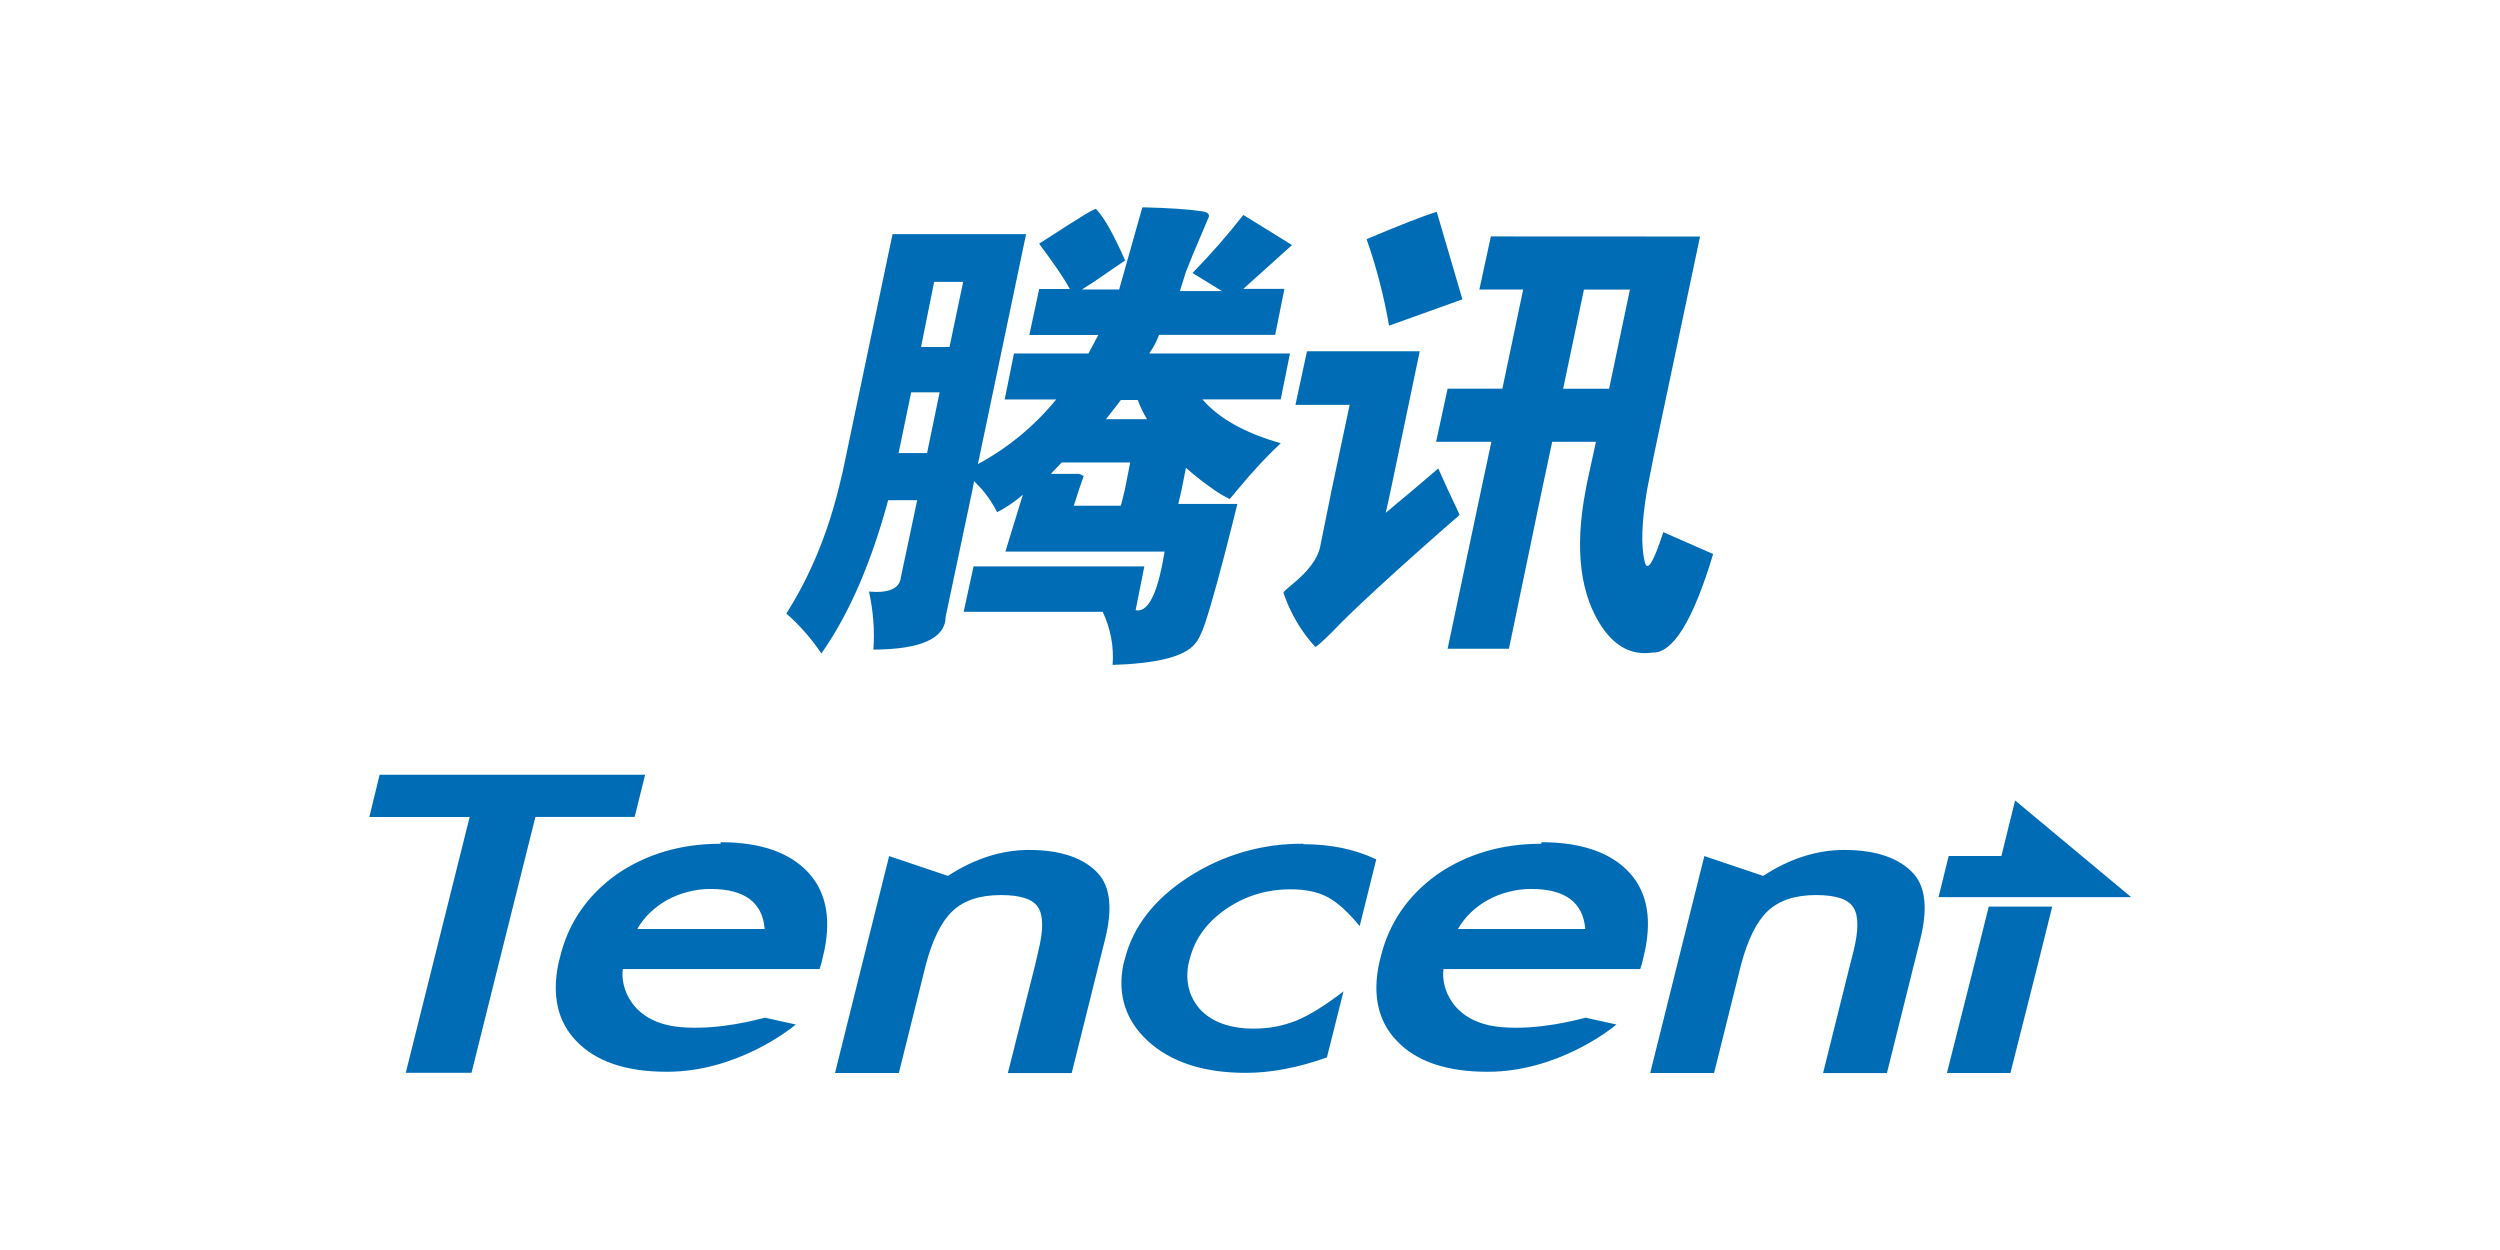
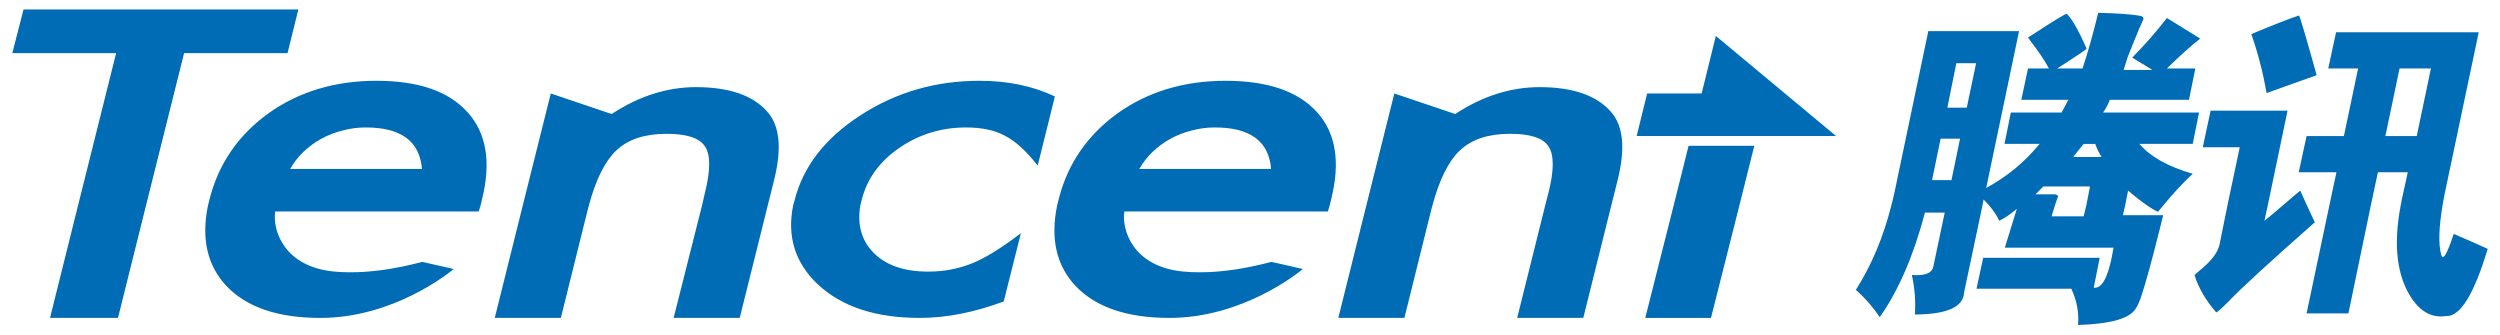
- <svg xmlns="http://www.w3.org/2000/svg" width="120" height="60" viewBox="4.245 3.085 48.668 24.309" fill="#006cb6">
-   <path d="M26.48 7.12l-.448 1.588h-.725l.234-.15.607-.416c-.216-.487-.398-.824-.565-1-.005-.03-.312.158-.906.544l-.202.128a1 1 0 0 0 .075.107c.2.272.385.527.522.778h-.597l-.192.895h1.343l-.192.36h-1.45l-.18.895h1.002a5.07 5.07 0 0 1-1.524 1.258l.938-4.476h-2.6l-.97 4.625-.085.352c-.225.895-.56 1.697-1.012 2.408a3.99 3.99 0 0 1 .682.778c.543-.774.97-1.765 1.3-2.984h.565l-.32 1.513c-.025.207-.236.3-.618.266.08.37.114.74.085 1.13.923-.006 1.4-.214 1.407-.64l.522-2.472.032-.17.16.17c.124.147.22.3.288.437a2.45 2.45 0 0 0 .501-.341l-.34 1.108h3.1l-.053.288c-.123.598-.295.9-.512.853l.17-.853h-3.325l-.192.884h2.707c.155.334.22.676.192 1.034.864-.028 1.393-.16 1.598-.405.064-.07.132-.195.202-.405.14-.422.306-1.04.512-1.854l.117-.47h-1.15l.064-.277.085-.426a5.88 5.88 0 0 0 .544.426 2.07 2.07 0 0 0 .309.181l.15-.18c.297-.36.578-.66.842-.906-.695-.198-1.204-.482-1.524-.853h1.524l.18-.895h-2.74a1.59 1.59 0 0 0 .192-.362h2.26l.18-.895h-.8l.948-.853-.948-.586a13.34 13.34 0 0 1-.99 1.13l.575.352h-.82l.117-.373.15-.373.298-.703c.007-.062-.034-.093-.16-.107-.24-.037-.615-.062-1.13-.075zm5.733.075c-.3.096-.738.27-1.364.533a10.54 10.54 0 0 1 .437 1.684l1.428-.512-.5-1.705zm1.055.48l-.224 1.034h.853l-.405 1.93h-1.066l-.224 1.034h1.076l-.202.948-.65 3.08h1.194l.64-3.08.202-.948h.852l-.17.778-.032.17c-.218 1.143-.106 2.037.33 2.675.266.378.587.538.97.48.396.02.793-.62 1.183-1.918l-.97-.426c-.193.595-.314.788-.362.575-.076-.303-.06-.765.043-1.385l.128-.65.906-4.295zM22.43 8.56h.565l-.266 1.268h-.554zm12.65.15h.895l-.405 1.93h-.895zm-5.392 1.2l-.224 1.044h1.055l-.352 1.662-.224 1.108c-.05.232-.234.474-.554.735-.094.078-.152.127-.16.15a2.97 2.97 0 0 0 .618 1.055c.023.006.147-.104.362-.32.32-.34 1.134-1.1 2.45-2.248-.004-.015-.077-.17-.213-.458l-.01-.02-.192-.426-.5.426-.522.437.096-.437.565-2.707h-2.195zm-7.705.8h.554l-.245 1.183h-.554zm4.082.15h.33c.046.13.107.256.18.373h-.8l.15-.192zm-1.15 1.215h1.332l-.107.543-.075.3h-.916l.096-.3.096-.277c-.045-.026-.072-.043-.096-.043H24.7zm-13.28 6.08l-.2.822h1.953l-1.244 4.98h1.28l.527-2.115.717-2.866H16.6l.204-.822h-5.17zm31.838.5l-.267 1.082H42.18l-.197.8h3.75zm-25.2.843c-.78 0-1.456.204-2.03.6-.572.413-.943.955-1.1 1.623l-.028.112c-.128.62-.015 1.126.344 1.5.382.405.973.604 1.77.604 1.36 0 2.402-.83 2.508-.92l-.6-.133c-.14.032-.895.25-1.65.183-.954-.086-1.17-.784-1.117-1.13h3.83l.035-.112.028-.12c.174-.696.082-1.244-.274-1.637s-.927-.6-1.714-.6zm11.346 0a4.03 4.03 0 0 0-2.234.646c-.672.433-1.086.97-1.243 1.602l-.028.098c-.118.585.038 1.08.464 1.482.45.422 1.1.632 1.918.632.502 0 1.028-.104 1.58-.3l.323-1.286c-.368.283-.676.47-.92.57-.252.1-.525.155-.822.155-.465 0-.817-.125-1.054-.38-.2-.23-.285-.52-.225-.864.007-.038.018-.073.028-.112.097-.387.33-.713.703-.97s.792-.386 1.257-.386c.296 0 .536.05.73.155s.405.3.618.562l.323-1.3c-.42-.2-.892-.295-1.42-.295zm4.63 0c-.78 0-1.456.204-2.03.6-.572.413-.943.955-1.1 1.623l-.028.112c-.13.62-.015 1.126.344 1.5.382.405.973.604 1.77.604 1.36 0 2.402-.83 2.508-.92l-.6-.133c-.14.032-.895.25-1.65.183-.954-.086-1.17-.784-1.117-1.13h3.83l.035-.112.028-.12c.174-.696.088-1.244-.267-1.637s-.934-.6-1.72-.6zm-9.962.12c-.542 0-1.07.167-1.588.506l-1.145-.386-.527 2.108-.527 2.115h1.243l.527-2.115c.13-.486.303-.832.513-1.033.225-.214.538-.316.948-.316.377 0 .62.077.724.24s.104.448 0 .864l-.056.246-.534 2.115h1.243l.527-2.115.12-.478c.15-.595.108-1.022-.126-1.286-.27-.3-.72-.464-1.342-.464zm15.87 0c-.542 0-1.07.167-1.588.506l-1.145-.386-.527 2.108-.527 2.115h1.243l.527-2.115c.13-.486.302-.832.513-1.033.226-.214.538-.316.948-.316.377 0 .62.077.724.24s.104.448 0 .864l-.063.246-.527 2.115h1.243l.527-2.115.12-.478c.15-.595.108-1.022-.126-1.286-.27-.3-.72-.464-1.342-.464zm-22.08.76c.66 0 1.012.26 1.054.78h-2.48a1.4 1.4 0 0 1 .253-.323 1.58 1.58 0 0 1 .337-.246 1.65 1.65 0 0 1 .4-.155 1.68 1.68 0 0 1 .436-.056zm15.975 0c.66 0 1.012.26 1.054.78h-2.48a1.44 1.44 0 0 1 .253-.323 1.6 1.6 0 0 1 .337-.246 1.67 1.67 0 0 1 .4-.155 1.68 1.68 0 0 1 .436-.056zm8.908.344l-.28 1.124-.534 2.115h1.236l.534-2.115.28-1.124z" />
+ <svg xmlns="http://www.w3.org/2000/svg" version="1.1" width="1024" height="137" viewBox="-0.792 -0.792 208.741 27.991" id="svg22682">
+   <defs id="defs22684" />
+   <path d="M 0.938,0 0,3.656 l 8.688,0 -3.188,12.75 -2.344,9.406 5.688,0 2.344,-9.406 3.188,-12.75 8.656,0 L 23.938,0 l -23,0 z m 173.625,0.281 c -0.463,1.9 -0.887,3.382 -1.312,4.656 l -2.125,0 0.688,-0.438 c 1.185,-0.769 1.769,-1.164 1.781,-1.219 -0.632,-1.429 -1.167,-2.415 -1.656,-2.906 -0.014,-0.089 -0.916,0.463 -2.656,1.594 l -0.594,0.375 c 0.013,0.028 0.084,0.134 0.219,0.312 0.613,0.796 1.13,1.546 1.531,2.281 l -1.75,0 -0.562,2.625 3.938,0 -0.281,0.531 L 171.5,8.625 l -4.25,0 -0.531,2.625 2.938,0 c -1.254,1.53 -2.745,2.759 -4.469,3.688 l 2.75,-13.125 -7.594,0 L 157.5,15.375 c -0.076,0.355 -0.163,0.693 -0.25,1.031 -0.661,2.624 -1.645,4.978 -2.969,7.062 0.802,0.709 1.456,1.469 2,2.281 1.591,-2.27 2.841,-5.176 3.781,-8.75 l 1.656,0 -0.938,4.438 c -0.074,0.608 -0.691,0.881 -1.812,0.781 0.234,1.086 0.334,2.174 0.25,3.312 2.706,-0.018 4.072,-0.627 4.125,-1.875 l 1.531,-7.25 0.094,-0.5 c 0.169,0.169 0.326,0.335 0.469,0.5 0.365,0.43 0.649,0.853 0.844,1.281 0.415,-0.205 0.907,-0.52 1.469,-1 l -1,3.25 9.094,0 -0.156,0.844 c -0.36,1.755 -0.866,2.607 -1.5,2.5 l 0.5,-2.5 -9.75,0 -0.562,2.594 7.938,0 c 0.454,0.979 0.647,1.981 0.562,3.031 2.533,-0.083 4.084,-0.472 4.688,-1.188 0.189,-0.209 0.388,-0.571 0.594,-1.188 0.414,-1.239 0.899,-3.05 1.5,-5.438 l 0.344,-1.375 -3.375,0 0.188,-0.812 0.25,-1.25 c 0.6,0.525 1.133,0.934 1.594,1.25 0.341,0.234 0.642,0.412 0.906,0.531 0.145,-0.181 0.294,-0.36 0.438,-0.531 0.87,-1.056 1.696,-1.936 2.469,-2.656 -2.038,-0.58 -3.53,-1.413 -4.469,-2.5 l 4.469,0 0.531,-2.625 -8.031,0 c 0.215,-0.315 0.415,-0.654 0.562,-1.062 l 6.625,0 0.531,-2.625 -2.375,0 c 1.038,-1.014 1.95,-1.847 2.781,-2.5 l -2.781,-1.719 c -0.891,1.137 -1.853,2.245 -2.906,3.312 l 1.688,1.031 -2.406,0 0.344,-1.094 0.438,-1.094 c 0.365,-0.921 0.665,-1.621 0.875,-2.062 C 178.364,0.631 178.245,0.54 177.875,0.5 177.174,0.39 176.072,0.318 174.562,0.281 z M 191.375,0.5 c -0.848,0.281 -2.165,0.795 -4,1.562 0.578,1.646 0.994,3.289 1.281,4.938 0.649,-0.246 2.056,-0.73 4.188,-1.5 -0.889,-3.2 -1.397,-4.874 -1.469,-5 z m 3.094,1.406 -0.656,3.031 2.5,0 -1.188,5.656 -3.125,0 -0.656,3.031 3.156,0 -0.594,2.781 L 192,25.438 l 3.5,0 1.875,-9.031 0.594,-2.781 2.5,0 -0.5,2.281 c -0.036,0.169 -0.062,0.334 -0.094,0.5 -0.64,3.351 -0.311,5.973 0.969,7.844 0.78,1.109 1.721,1.577 2.844,1.406 1.163,0.06 2.326,-1.816 3.469,-5.625 -1.04,-0.472 -1.998,-0.889 -2.844,-1.25 -0.568,1.745 -0.92,2.311 -1.062,1.688 -0.224,-0.89 -0.177,-2.244 0.125,-4.062 0.098,-0.588 0.223,-1.219 0.375,-1.906 l 2.656,-12.594 -11.938,0 z m -51.906,0.312 -1.188,4.812 -4.562,0 -0.875,3.562 16.688,0 -10.062,-8.375 z m 20.125,2.281 1.656,0 -0.781,3.719 -1.625,0 0.75,-3.719 z m 37.094,0.438 2.625,0 -1.188,5.656 -2.625,0 1.188,-5.656 z M 30.469,5.969 c -3.467,0 -6.475,0.906 -9.031,2.719 -2.542,1.839 -4.194,4.247 -4.938,7.219 -0.044,0.174 -0.09,0.33 -0.125,0.5 -0.571,2.759 -0.065,5.009 1.531,6.719 1.701,1.8 4.326,2.688 7.875,2.688 6.049,0 10.685,-3.69 11.156,-4.094 L 34.312,21.125 c -0.618,0.142 -3.98,1.116 -7.344,0.812 C 22.725,21.556 21.762,18.449 22,16.906 l 17.031,0 0.156,-0.5 0.125,-0.531 c 0.772,-3.098 0.364,-5.534 -1.219,-7.281 -1.595,-1.762 -4.122,-2.625 -7.625,-2.625 z m 50.469,0 c -3.649,0 -6.949,0.946 -9.938,2.875 -2.994,1.93 -4.83,4.321 -5.531,7.125 -0.039,0.154 -0.095,0.286 -0.125,0.438 -0.524,2.603 0.17,4.804 2.062,6.594 2.007,1.877 4.849,2.812 8.531,2.812 2.231,0 4.572,-0.463 7.031,-1.375 l 1.438,-5.719 c -1.635,1.259 -3.006,2.095 -4.094,2.531 -1.123,0.45 -2.336,0.688 -3.656,0.688 -2.069,0 -3.634,-0.555 -4.688,-1.688 -0.932,-1.02 -1.266,-2.315 -1,-3.844 0.03,-0.169 0.081,-0.326 0.125,-0.5 0.431,-1.722 1.469,-3.17 3.125,-4.312 1.653,-1.143 3.524,-1.719 5.594,-1.719 1.319,0 2.386,0.224 3.25,0.688 0.88,0.449 1.802,1.291 2.75,2.5 L 87.25,7.281 C 85.386,6.395 83.284,5.969 80.938,5.969 z m 20.594,0 C 98.062,5.969 95.055,6.875 92.5,8.688 c -2.544,1.839 -4.195,4.247 -4.938,7.219 -0.044,0.174 -0.089,0.33 -0.125,0.5 C 86.865,19.165 87.37,21.415 88.969,23.125 c 1.699,1.8 4.327,2.688 7.875,2.688 6.046,0 10.686,-3.69 11.156,-4.094 L 105.375,21.125 c -0.618,0.142 -3.98,1.116 -7.344,0.812 -4.242,-0.381 -5.209,-3.489 -4.969,-5.031 l 17.031,0 0.156,-0.5 0.125,-0.531 c 0.775,-3.098 0.393,-5.534 -1.188,-7.281 -1.595,-1.762 -4.152,-2.625 -7.656,-2.625 z M 57.219,6.5 c -2.41,0 -4.766,0.745 -7.062,2.25 l -5.094,-1.719 -2.344,9.375 -2.344,9.406 5.531,0 2.25,-9.062 c 0.029,-0.116 0.065,-0.239 0.094,-0.344 0.575,-2.16 1.346,-3.7 2.281,-4.594 1.002,-0.95 2.395,-1.406 4.219,-1.406 1.677,0 2.764,0.341 3.219,1.062 0.474,0.705 0.464,1.992 0,3.844 l -0.25,1.094 -2.375,9.406 5.531,0 2.344,-9.406 0.531,-2.125 C 64.414,11.633 64.231,9.736 63.187,8.562 61.984,7.188 59.989,6.5 57.219,6.5 z m 70.594,0 c -2.411,0 -4.764,0.745 -7.062,2.25 l -5.094,-1.719 -2.344,9.375 -2.344,9.406 5.531,0 2.25,-9.062 c 0.03,-0.116 0.064,-0.239 0.094,-0.344 0.578,-2.16 1.344,-3.7 2.281,-4.594 1.004,-0.95 2.393,-1.406 4.219,-1.406 1.676,0 2.763,0.341 3.219,1.062 0.472,0.705 0.464,1.992 0,3.844 l -0.281,1.094 -2.344,9.406 5.531,0 2.344,-9.406 0.531,-2.125 c 0.664,-2.649 0.48,-4.545 -0.562,-5.719 C 132.579,7.188 130.58,6.5 127.812,6.5 z m 56.156,1.969 -0.656,3.062 3.094,0 -1.031,4.875 -0.656,3.25 c -0.142,0.68 -0.686,1.389 -1.625,2.156 -0.276,0.228 -0.446,0.374 -0.469,0.438 0.344,1.076 0.956,2.126 1.812,3.094 0.066,0.018 0.432,-0.305 1.062,-0.938 0.94,-0.996 3.325,-3.192 7.188,-6.594 -0.013,-0.044 -0.225,-0.5 -0.625,-1.344 l -0.031,-0.062 -0.562,-1.25 -0.625,0.531 c -0.3,0.264 -0.59,0.506 -0.844,0.719 -0.675,0.585 -1.188,1.014 -1.531,1.281 l 0.281,-1.281 1.656,-7.938 -6.438,0 z M 29.594,9.875 c 2.933,0 4.5,1.153 4.688,3.469 l -11.031,0 c 0.312,-0.54 0.675,-1.012 1.125,-1.438 0.446,-0.422 0.95,-0.799 1.5,-1.094 0.565,-0.31 1.156,-0.532 1.781,-0.688 0.627,-0.168 1.27,-0.25 1.938,-0.25 z m 71.062,0 c 2.933,0 4.503,1.153 4.688,3.469 l -11.031,0 c 0.315,-0.54 0.679,-1.012 1.125,-1.438 0.449,-0.422 0.956,-0.799 1.5,-1.094 0.57,-0.31 1.156,-0.532 1.781,-0.688 0.63,-0.168 1.269,-0.25 1.938,-0.25 z m 60.719,0.938 1.625,0 -0.719,3.469 -1.625,0 0.719,-3.469 z m 11.969,0.438 0.969,0 c 0.129,0.371 0.307,0.741 0.531,1.094 l -2.375,0 0.438,-0.562 0.438,-0.531 z m -33.062,0.156 -1.25,5 -2.375,9.406 5.5,0 2.375,-9.406 1.25,-5 -5.5,0 z m 29.688,3.406 3.906,0 -0.312,1.594 -0.219,0.906 -2.688,0 c 0.1,-0.335 0.19,-0.635 0.281,-0.906 0.104,-0.312 0.188,-0.579 0.281,-0.812 -0.131,-0.075 -0.211,-0.125 -0.281,-0.125 l -1.625,0 0.656,-0.656 z" id="path22339" style="fill:#006cb6;fill-opacity:1;fill-rule:nonzero;stroke:none" />
</svg>
